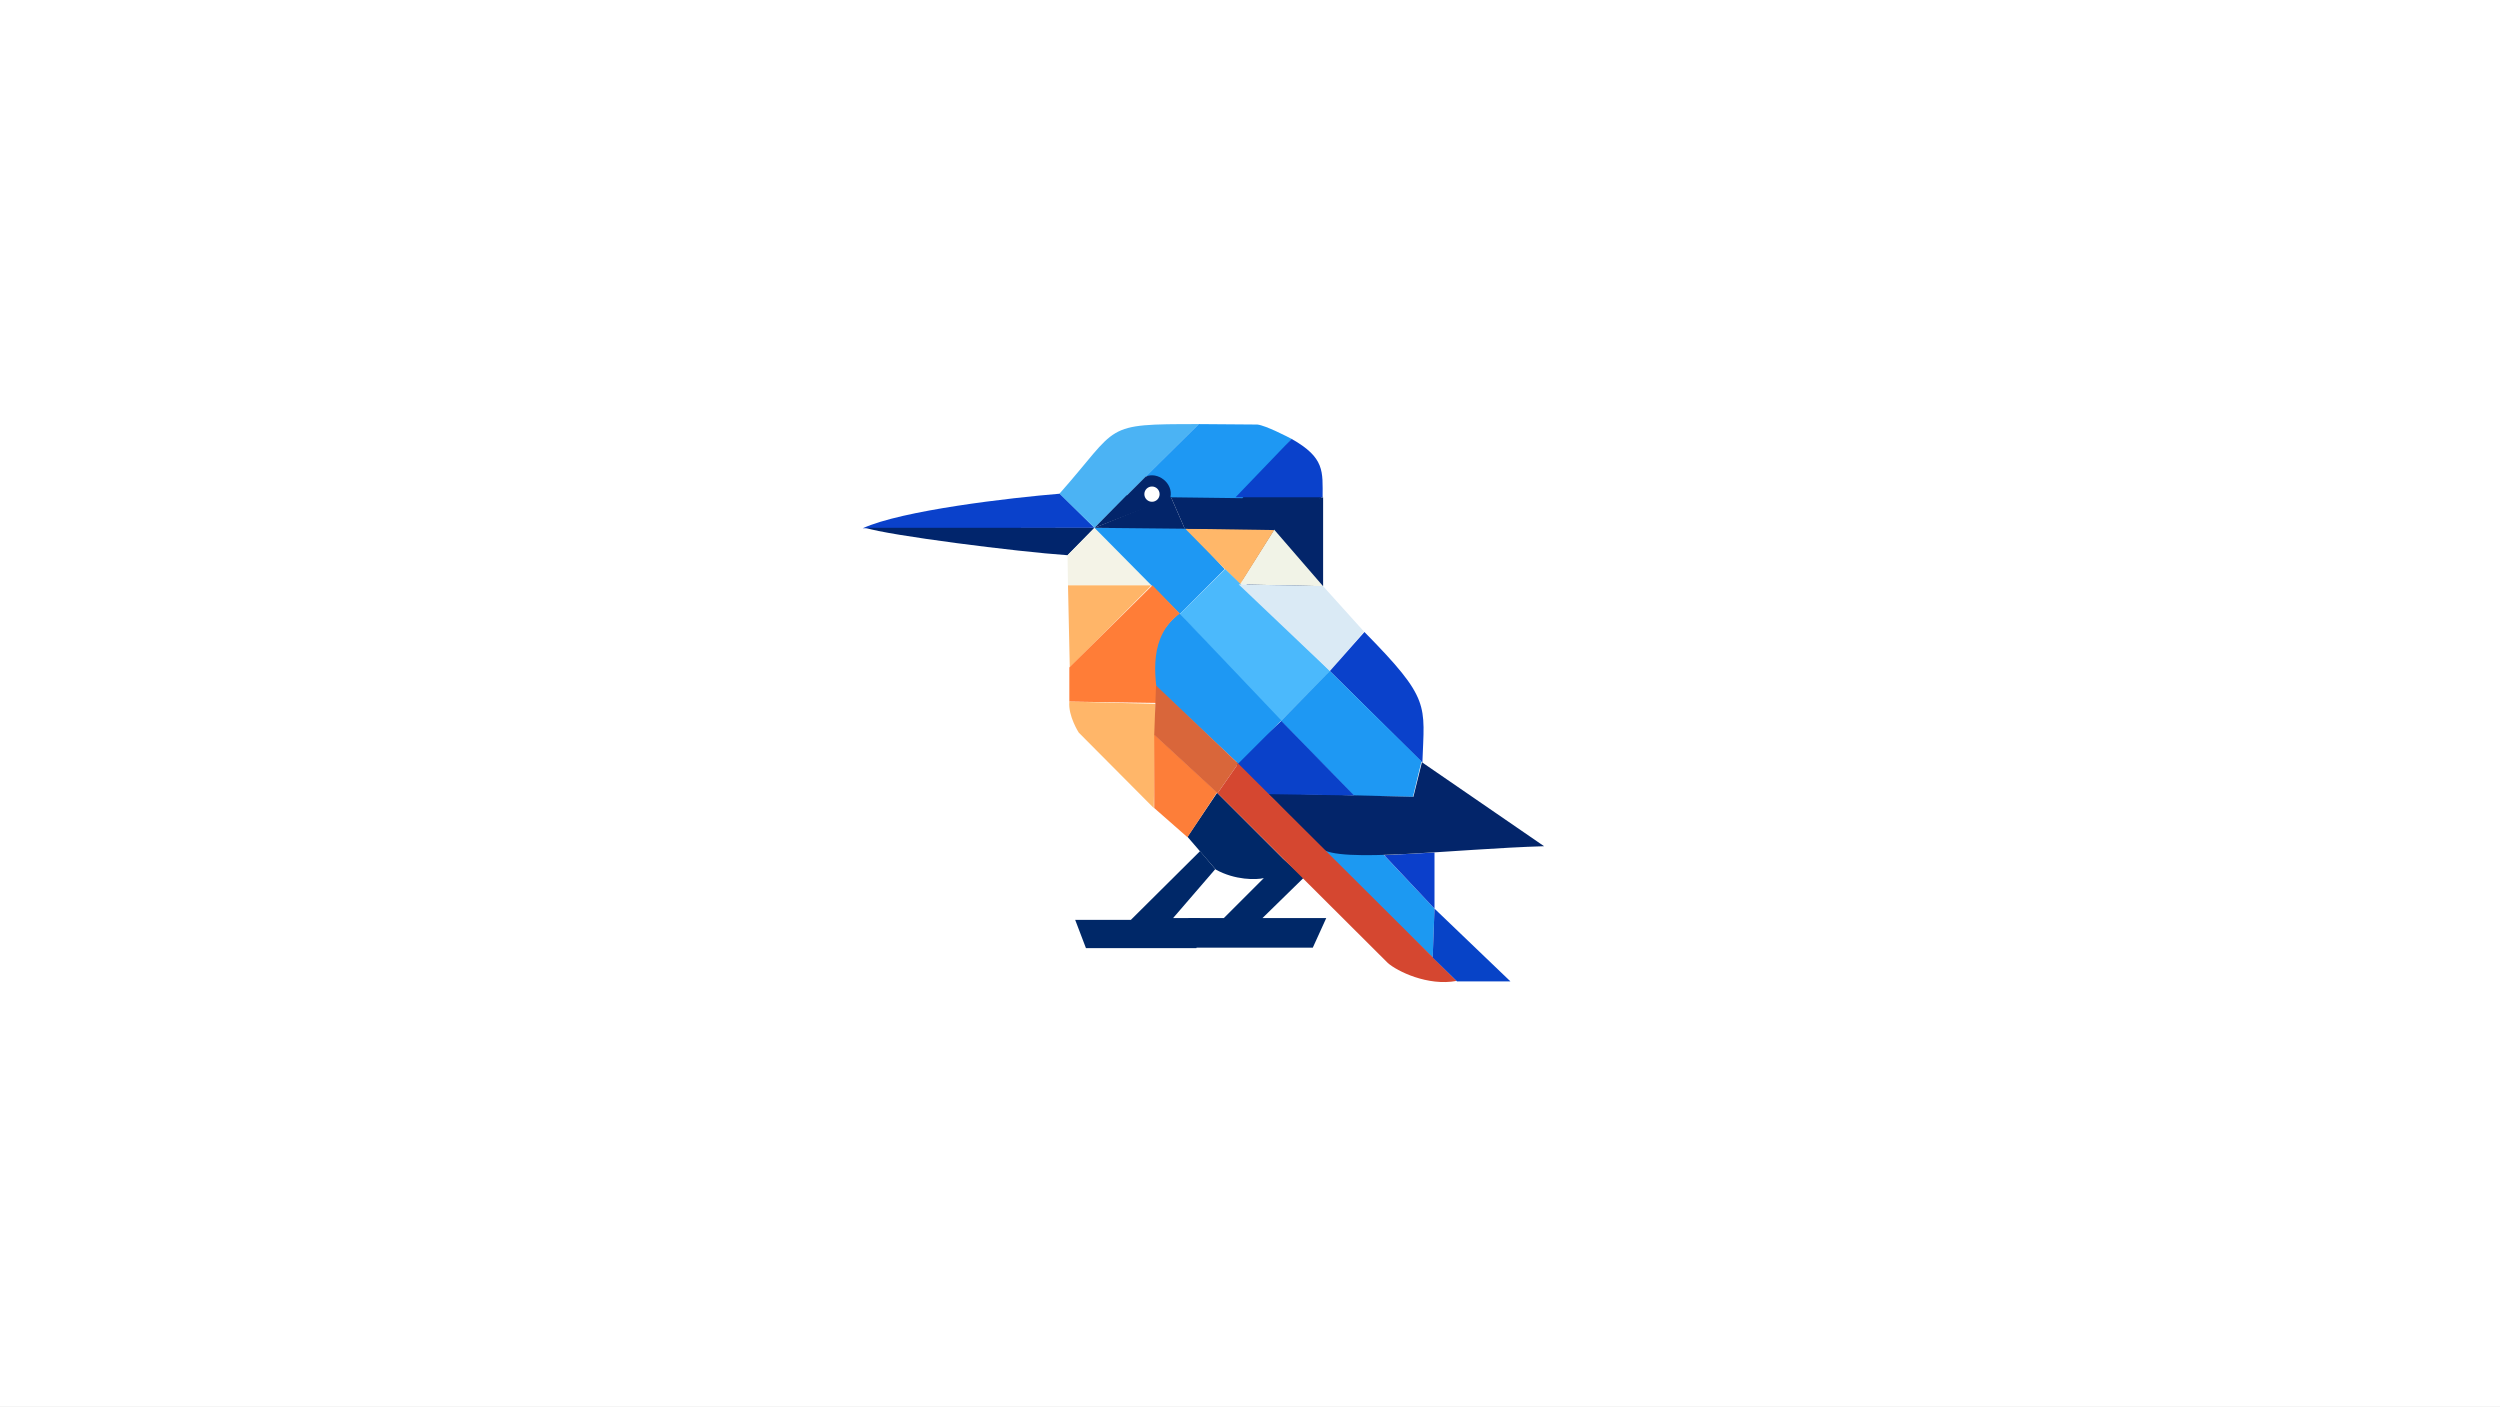
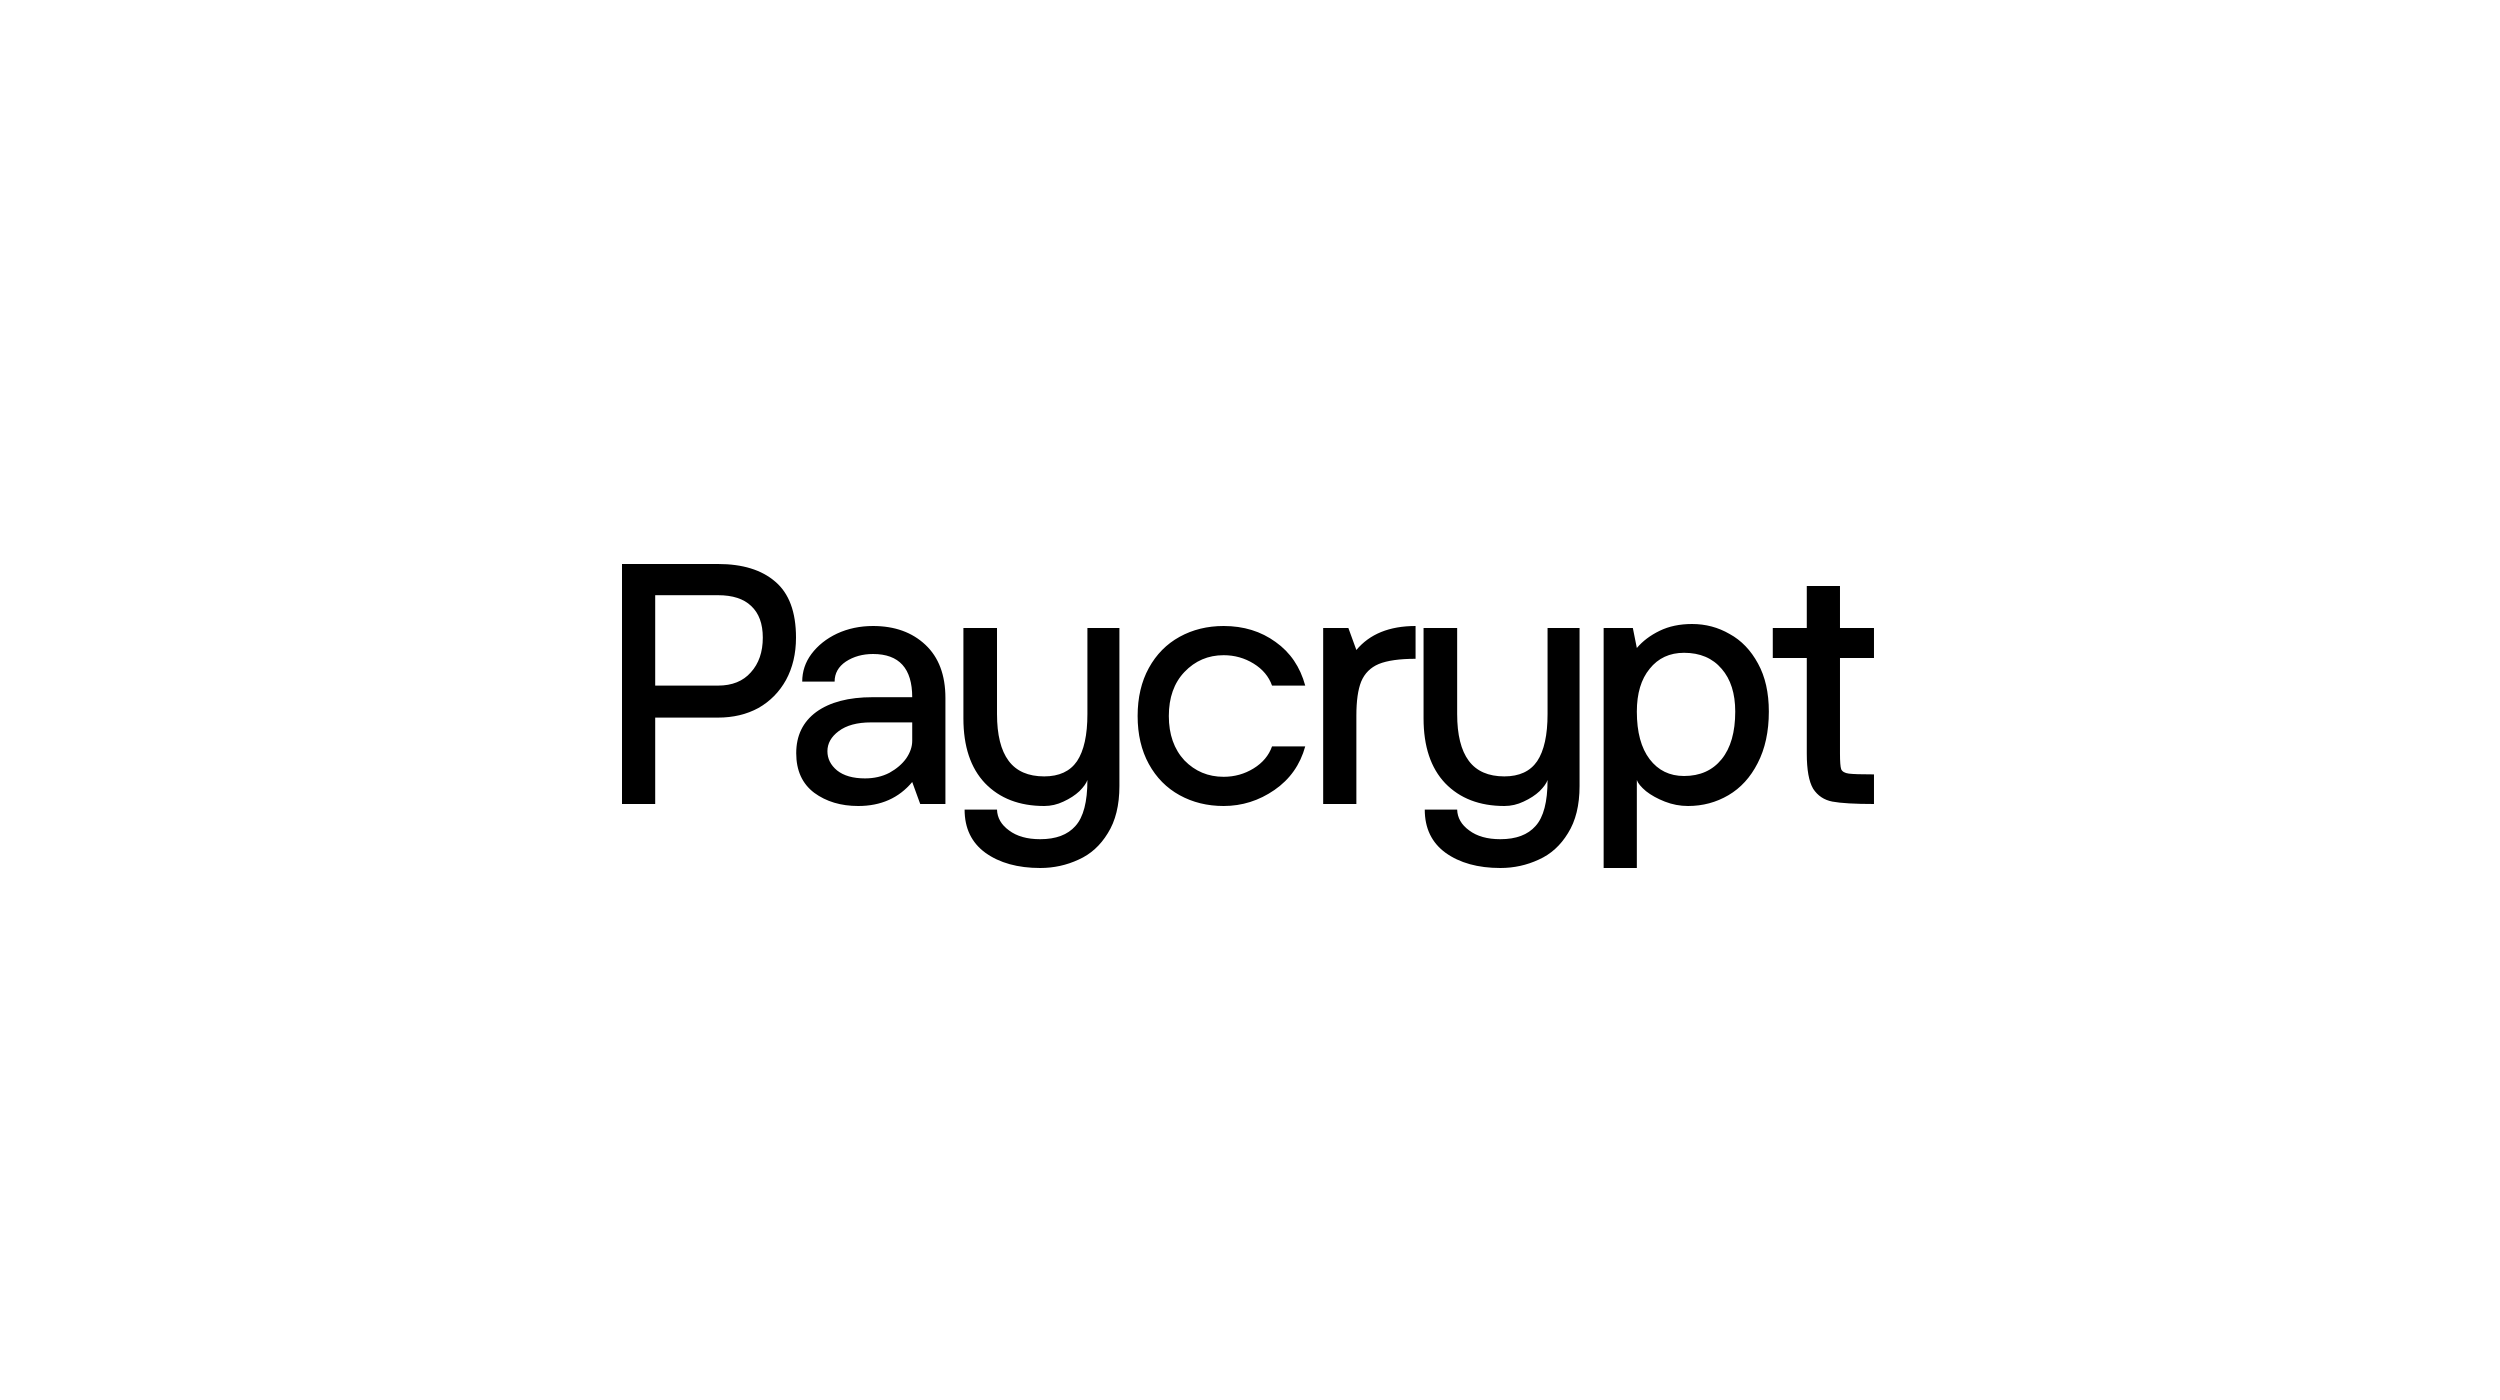
- <svg xmlns="http://www.w3.org/2000/svg" width="5500" height="3094" viewBox="0 0 5500 3094" fill="none">
-   <rect width="5500" height="3094" fill="white" />
-   <path d="M2331.79 1086.13L2407.88 1161.21L1898 1162.2C1984.17 1122.68 2223.1 1095.02 2331.79 1086.13Z" fill="#0A41CB" />
-   <path d="M2348.59 1221.48L2407.88 1161.21H1903.93C1954.52 1177.81 2237.26 1213.91 2348.59 1221.48Z" fill="#01256C" />
-   <path d="M2637.13 933L2407.88 1161.21L2330.81 1086.13C2464.96 934.908 2423.25 933 2637.13 933Z" fill="#4BB3F4" />
-   <path d="M2534.36 1287.67L2407.88 1161.21L2348.59 1221.48L2349.58 1287.67H2534.36Z" fill="#F4F3E7" />
-   <path d="M2353.53 1468.47L2349.58 1287.67H2533.37L2353.53 1468.47Z" fill="#FFB568" />
-   <path d="M2822.9 1889.33L2677.65 1744.1L2612.43 1840.92L2674.68 1913.04C2717.37 1936.75 2763.94 1935.76 2780.41 1931.81L2692.47 2019.74H2614.4L2612.43 2084.94H2888.12L2917.76 2019.74H2777.45L2868.36 1930.82L2822.9 1889.33Z" fill="#002868" />
-   <path d="M2640.09 1872.53L2673.69 1912.05L2580.81 2019.74H2640.09L2632.19 2085.93H2389.11L2365.39 2023.69H2487.92L2640.09 1872.53Z" fill="#002868" />
-   <path d="M2610.45 1162.55L2744.75 1287.67L2910.85 1289.65V1094.04L2610.45 1162.55Z" fill="#03256A" />
-   <path d="M2595.63 1350.9L2694.44 1252.11L2610.45 1161.21H2407.88L2595.63 1350.9Z" fill="#1E98F3" />
-   <path d="M2910.85 1289.65L2803.14 1165.17L2727.05 1285.69L2910.85 1289.65Z" fill="#F1F3E7" />
-   <path d="M2803.14 1166.16L2607.49 1163.19L2728.04 1285.7L2803.14 1166.16Z" fill="#FFB769" />
-   <path d="M2816.97 1587.02L2926.66 1476.37L2695.43 1252.11L2595.63 1350.9L2816.97 1587.02Z" fill="#4BB9FC" />
-   <path d="M2925.67 1476.37L3000.77 1389.43L2910.84 1289.65L2725.07 1285.7L2925.67 1476.37Z" fill="#DAEAF5" />
-   <path d="M2925.67 1476.37L3001.75 1390.42C3148.07 1539.1 3133.75 1549.41 3129.23 1677.91L2925.67 1476.37Z" fill="#0A41CB" />
-   <path d="M2817.96 1586.03L2925.67 1476.37L3127.25 1674.94L3108.47 1752.99L2979.03 1751.02L2817.96 1586.03Z" fill="#1E98F3" />
-   <path d="M3155.87 2000.3L3155.91 1998.99L3041.28 1877.47L2902.94 1866.61L3151.95 2106.68L3155.86 2000.29L3155.87 2000.3Z" fill="#1C99F2" />
-   <path d="M3155.9 1875.5V1998.99L3045.23 1881.42L3155.9 1875.5Z" fill="#0B3FCB" />
-   <path d="M3109.46 1752.99L3128.24 1676.92L3397.01 1861.67C3200.23 1867.39 2942.16 1900.52 2905.91 1865.62C2827.73 1791.26 2824.64 1777.42 2787.33 1745.09L3109.46 1752.99Z" fill="#03256A" />
-   <path d="M2979.03 1750.03L2818.95 1586.03L2717.17 1679.88L2789.3 1747.06L2979.03 1750.03Z" fill="#0A41C9" />
-   <path d="M2724.09 1679.88L2818.95 1585.04L2594.64 1348.92C2524.28 1406.62 2524.81 1482.95 2537.33 1505.02L2724.09 1679.88Z" fill="#1E98F3" />
-   <path d="M2535.35 1287.67L2595.63 1349.91C2526.85 1399.7 2539.3 1486.25 2549.19 1546.51L2352.54 1543.55V1468.47L2535.35 1287.67Z" fill="#FF7D37" />
-   <path d="M2373.3 1611.74C2373.3 1611.74 2349.58 1575.14 2352.55 1543.55L2542.27 1548.51L2538.32 1777.71L2373.3 1611.74Z" fill="#FFB669" />
-   <path d="M2612.43 1841.91L2677.64 1743.11L2539.3 1615.67V1777.69L2612.43 1841.91Z" fill="#FD7E39" />
-   <path d="M2678.63 1745.09L2724.09 1679.88L2543.26 1507.98L2539.3 1616.66L2678.63 1745.09Z" fill="#D9663A" />
-   <path d="M2724.09 1679.88L3204.32 2158.05C3141.08 2169.9 3073.56 2136.64 3053.14 2118.53L2678.63 1745.09L2724.09 1679.88Z" fill="#D54730" />
-   <path d="M3151.95 2106.68L3155.91 1998.99L3322.9 2159.04H3205.31L3151.95 2106.68Z" fill="#0743C7" />
-   <path d="M2575.87 1093.02L2606.51 1163.16H2794.25L2909.86 1093.03L2575.87 1093.02Z" fill="#03256A" />
-   <path d="M2606.5 1163.19L2575.87 1093.05L2407.88 1161.21L2606.5 1163.19Z" fill="#03256A" />
-   <path d="M2585.75 1092.06L2504.72 1090.08H2478.04L2407.88 1161.21L2585.75 1092.06Z" fill="#03256A" />
-   <path d="M2841.68 965.602L2841.65 965.628C2833.24 961.241 2784.4 935.874 2766.17 933.988L2637.13 933L2521.52 1047.6C2566.85 1044.91 2571.69 1080.2 2574.88 1094.03L2733.27 1096.01L2841.65 965.628C2843.22 966.447 2843.39 966.535 2841.68 965.602Z" fill="#1E98F3" />
-   <path d="M2718.16 1094.03L2841.53 965.602C2915.03 1007.17 2909.77 1037.17 2909.77 1094.03H2718.16Z" fill="#0A41CB" />
-   <path d="M2574.88 1094.03L2478.04 1091.07L2520.53 1048.59C2546.22 1036.74 2581.79 1062.42 2574.88 1094.03Z" fill="#03256A" />
-   <path d="M2534.36 1103.91C2525.09 1103.91 2517.57 1096.39 2517.57 1087.12C2517.57 1077.84 2525.09 1070.32 2534.36 1070.32C2543.64 1070.32 2551.16 1077.84 2551.16 1087.12C2551.16 1096.39 2543.64 1103.91 2534.36 1103.91Z" fill="white" />
+ <svg xmlns="http://www.w3.org/2000/svg" width="2500" height="1400" viewBox="0 0 2500 1400" fill="none">
+   <rect width="2500" height="1400" fill="#1E1E1E" />
+   <rect width="2500" height="1400" fill="white" />
+   <path d="M718 564C742.533 564 761.6 569.867 775.2 581.6C789.067 593.333 796 612 796 637.6C796 653.6 792.667 667.733 786 680C779.333 692 770.133 701.333 758.4 708C746.667 714.4 733.2 717.6 718 717.6H655.2V804H622V564H718ZM718 685.6C732.133 685.6 743.067 681.2 750.8 672.4C758.8 663.6 762.8 652 762.8 637.6C762.8 623.733 758.933 613.2 751.2 606C743.733 598.8 732.667 595.2 718 595.2H655.2V685.6H718ZM873.019 626C894.619 626 912.085 632.267 925.419 644.8C938.752 657.333 945.419 675.067 945.419 698V804H920.219L912.219 782C898.885 798 880.885 806 858.219 806C840.885 806 826.219 801.6 814.219 792.8C802.219 783.733 796.219 770.533 796.219 753.2C796.219 735.6 802.885 721.867 816.219 712C829.819 702.133 848.619 697.2 872.619 697.2H912.219C912.219 668.4 899.152 654 873.019 654C862.619 654 853.552 656.533 845.819 661.6C838.352 666.667 834.619 673.333 834.619 681.6H802.219C802.219 671.467 805.285 662.267 811.419 654C817.819 645.467 826.352 638.667 837.019 633.6C847.952 628.533 859.952 626 873.019 626ZM827.419 751.2C827.419 758.667 830.619 765.067 837.019 770.4C843.685 775.733 853.019 778.4 865.019 778.4C874.085 778.4 882.219 776.533 889.419 772.8C896.619 768.8 902.219 764 906.219 758.4C910.219 752.533 912.219 746.667 912.219 740.8V722.4H871.019C857.152 722.4 846.352 725.333 838.619 731.2C831.152 736.8 827.419 743.467 827.419 751.2ZM963.406 628H997.006V714C997.006 734.8 1000.87 750.4 1008.61 760.8C1016.34 771.2 1028.21 776.4 1044.21 776.4C1059.14 776.4 1070.07 771.333 1077.01 761.2C1083.94 750.8 1087.41 735.067 1087.41 714V628H1119.41V786C1119.41 805.2 1115.54 820.933 1107.81 833.2C1100.34 845.467 1090.61 854.267 1078.61 859.6C1066.61 865.2 1053.81 868 1040.21 868C1017.81 868 999.54 862.933 985.406 852.8C971.54 842.667 964.606 828.267 964.606 809.6H997.006C997.273 817.867 1001.27 824.8 1009.01 830.4C1016.74 836.267 1027.14 839.2 1040.21 839.2C1055.94 839.2 1067.67 834.8 1075.41 826C1083.41 817.2 1087.41 801.867 1087.41 780C1086.34 783.2 1083.67 786.933 1079.41 791.2C1075.14 795.2 1069.81 798.667 1063.41 801.6C1057.27 804.533 1050.87 806 1044.21 806C1019.41 806 999.673 798.4 985.006 783.2C970.606 768 963.406 746.4 963.406 718.4V628ZM1223.63 776.8C1234.56 776.8 1244.56 774 1253.63 768.4C1262.69 762.8 1268.83 755.467 1272.03 746.4H1305.23C1300.16 764.8 1289.89 779.333 1274.43 790C1258.96 800.667 1242.03 806 1223.63 806C1207.36 806 1192.69 802.4 1179.63 795.2C1166.56 788 1156.29 777.6 1148.83 764C1141.36 750.4 1137.63 734.4 1137.63 716C1137.63 697.6 1141.36 681.6 1148.83 668C1156.29 654.4 1166.56 644 1179.63 636.8C1192.69 629.6 1207.36 626 1223.63 626C1243.63 626 1260.96 631.333 1275.63 642C1290.29 652.4 1300.16 666.933 1305.23 685.6H1272.03C1268.83 676.533 1262.69 669.2 1253.63 663.6C1244.56 658 1234.56 655.2 1223.63 655.2C1208.16 655.2 1195.09 660.8 1184.42 672C1174.03 682.933 1168.83 697.6 1168.83 716C1168.83 734.4 1174.03 749.2 1184.42 760.4C1195.09 771.333 1208.16 776.8 1223.63 776.8ZM1356.37 650C1369.71 634 1389.44 626 1415.57 626V658.8C1399.57 658.8 1387.31 660.533 1378.77 664C1370.51 667.467 1364.64 673.333 1361.17 681.6C1357.97 689.6 1356.37 700.933 1356.37 715.6V804H1323.17V628H1348.37L1356.37 650ZM1423.56 628H1457.16V714C1457.16 734.8 1461.03 750.4 1468.76 760.8C1476.5 771.2 1488.36 776.4 1504.36 776.4C1519.3 776.4 1530.23 771.333 1537.16 761.2C1544.1 750.8 1547.56 735.067 1547.56 714V628H1579.56V786C1579.56 805.2 1575.7 820.933 1567.96 833.2C1560.5 845.467 1550.76 854.267 1538.76 859.6C1526.76 865.2 1513.96 868 1500.36 868C1477.96 868 1459.7 862.933 1445.56 852.8C1431.7 842.667 1424.76 828.267 1424.76 809.6H1457.16C1457.43 817.867 1461.43 824.8 1469.16 830.4C1476.9 836.267 1487.3 839.2 1500.36 839.2C1516.1 839.2 1527.83 834.8 1535.56 826C1543.56 817.2 1547.56 801.867 1547.56 780C1546.5 783.2 1543.83 786.933 1539.56 791.2C1535.3 795.2 1529.96 798.667 1523.56 801.6C1517.43 804.533 1511.03 806 1504.36 806C1479.56 806 1459.83 798.4 1445.16 783.2C1430.76 768 1423.56 746.4 1423.56 718.4V628ZM1735.24 711.6C1735.24 693.467 1730.71 679.2 1721.64 668.8C1712.57 658.133 1700.04 652.8 1684.04 652.8C1669.64 652.8 1658.17 658.133 1649.64 668.8C1641.11 679.2 1636.84 693.467 1636.84 711.6C1636.84 732.133 1641.11 748 1649.64 759.2C1658.17 770.4 1669.64 776 1684.04 776C1700.04 776 1712.57 770.4 1721.64 759.2C1730.71 748 1735.24 732.133 1735.24 711.6ZM1603.64 628H1632.84L1636.84 648C1642.71 641.067 1650.31 635.333 1659.64 630.8C1668.97 626.267 1679.77 624 1692.04 624C1705.64 624 1718.17 627.333 1729.64 634C1741.37 640.4 1750.84 650.267 1758.04 663.6C1765.24 676.667 1768.84 692.667 1768.84 711.6C1768.84 731.6 1765.11 748.8 1757.64 763.2C1750.44 777.333 1740.71 788 1728.44 795.2C1716.17 802.4 1702.71 806 1688.04 806C1680.04 806 1672.31 804.533 1664.84 801.6C1657.37 798.667 1651.11 795.2 1646.04 791.2C1640.97 786.933 1637.91 783.2 1636.84 780V868H1603.64V628ZM1839.98 658V753.6C1839.98 761.6 1840.38 766.8 1841.18 769.2C1842.25 771.6 1844.78 773.067 1848.78 773.6C1852.78 774.133 1861.18 774.4 1873.98 774.4V804C1854.78 804 1840.91 803.2 1832.38 801.6C1824.11 800 1817.71 795.733 1813.18 788.8C1808.91 781.6 1806.78 769.867 1806.78 753.6V658H1772.78V628H1806.78V586H1839.98V628H1873.98V658H1839.98Z" fill="black" />
</svg>
